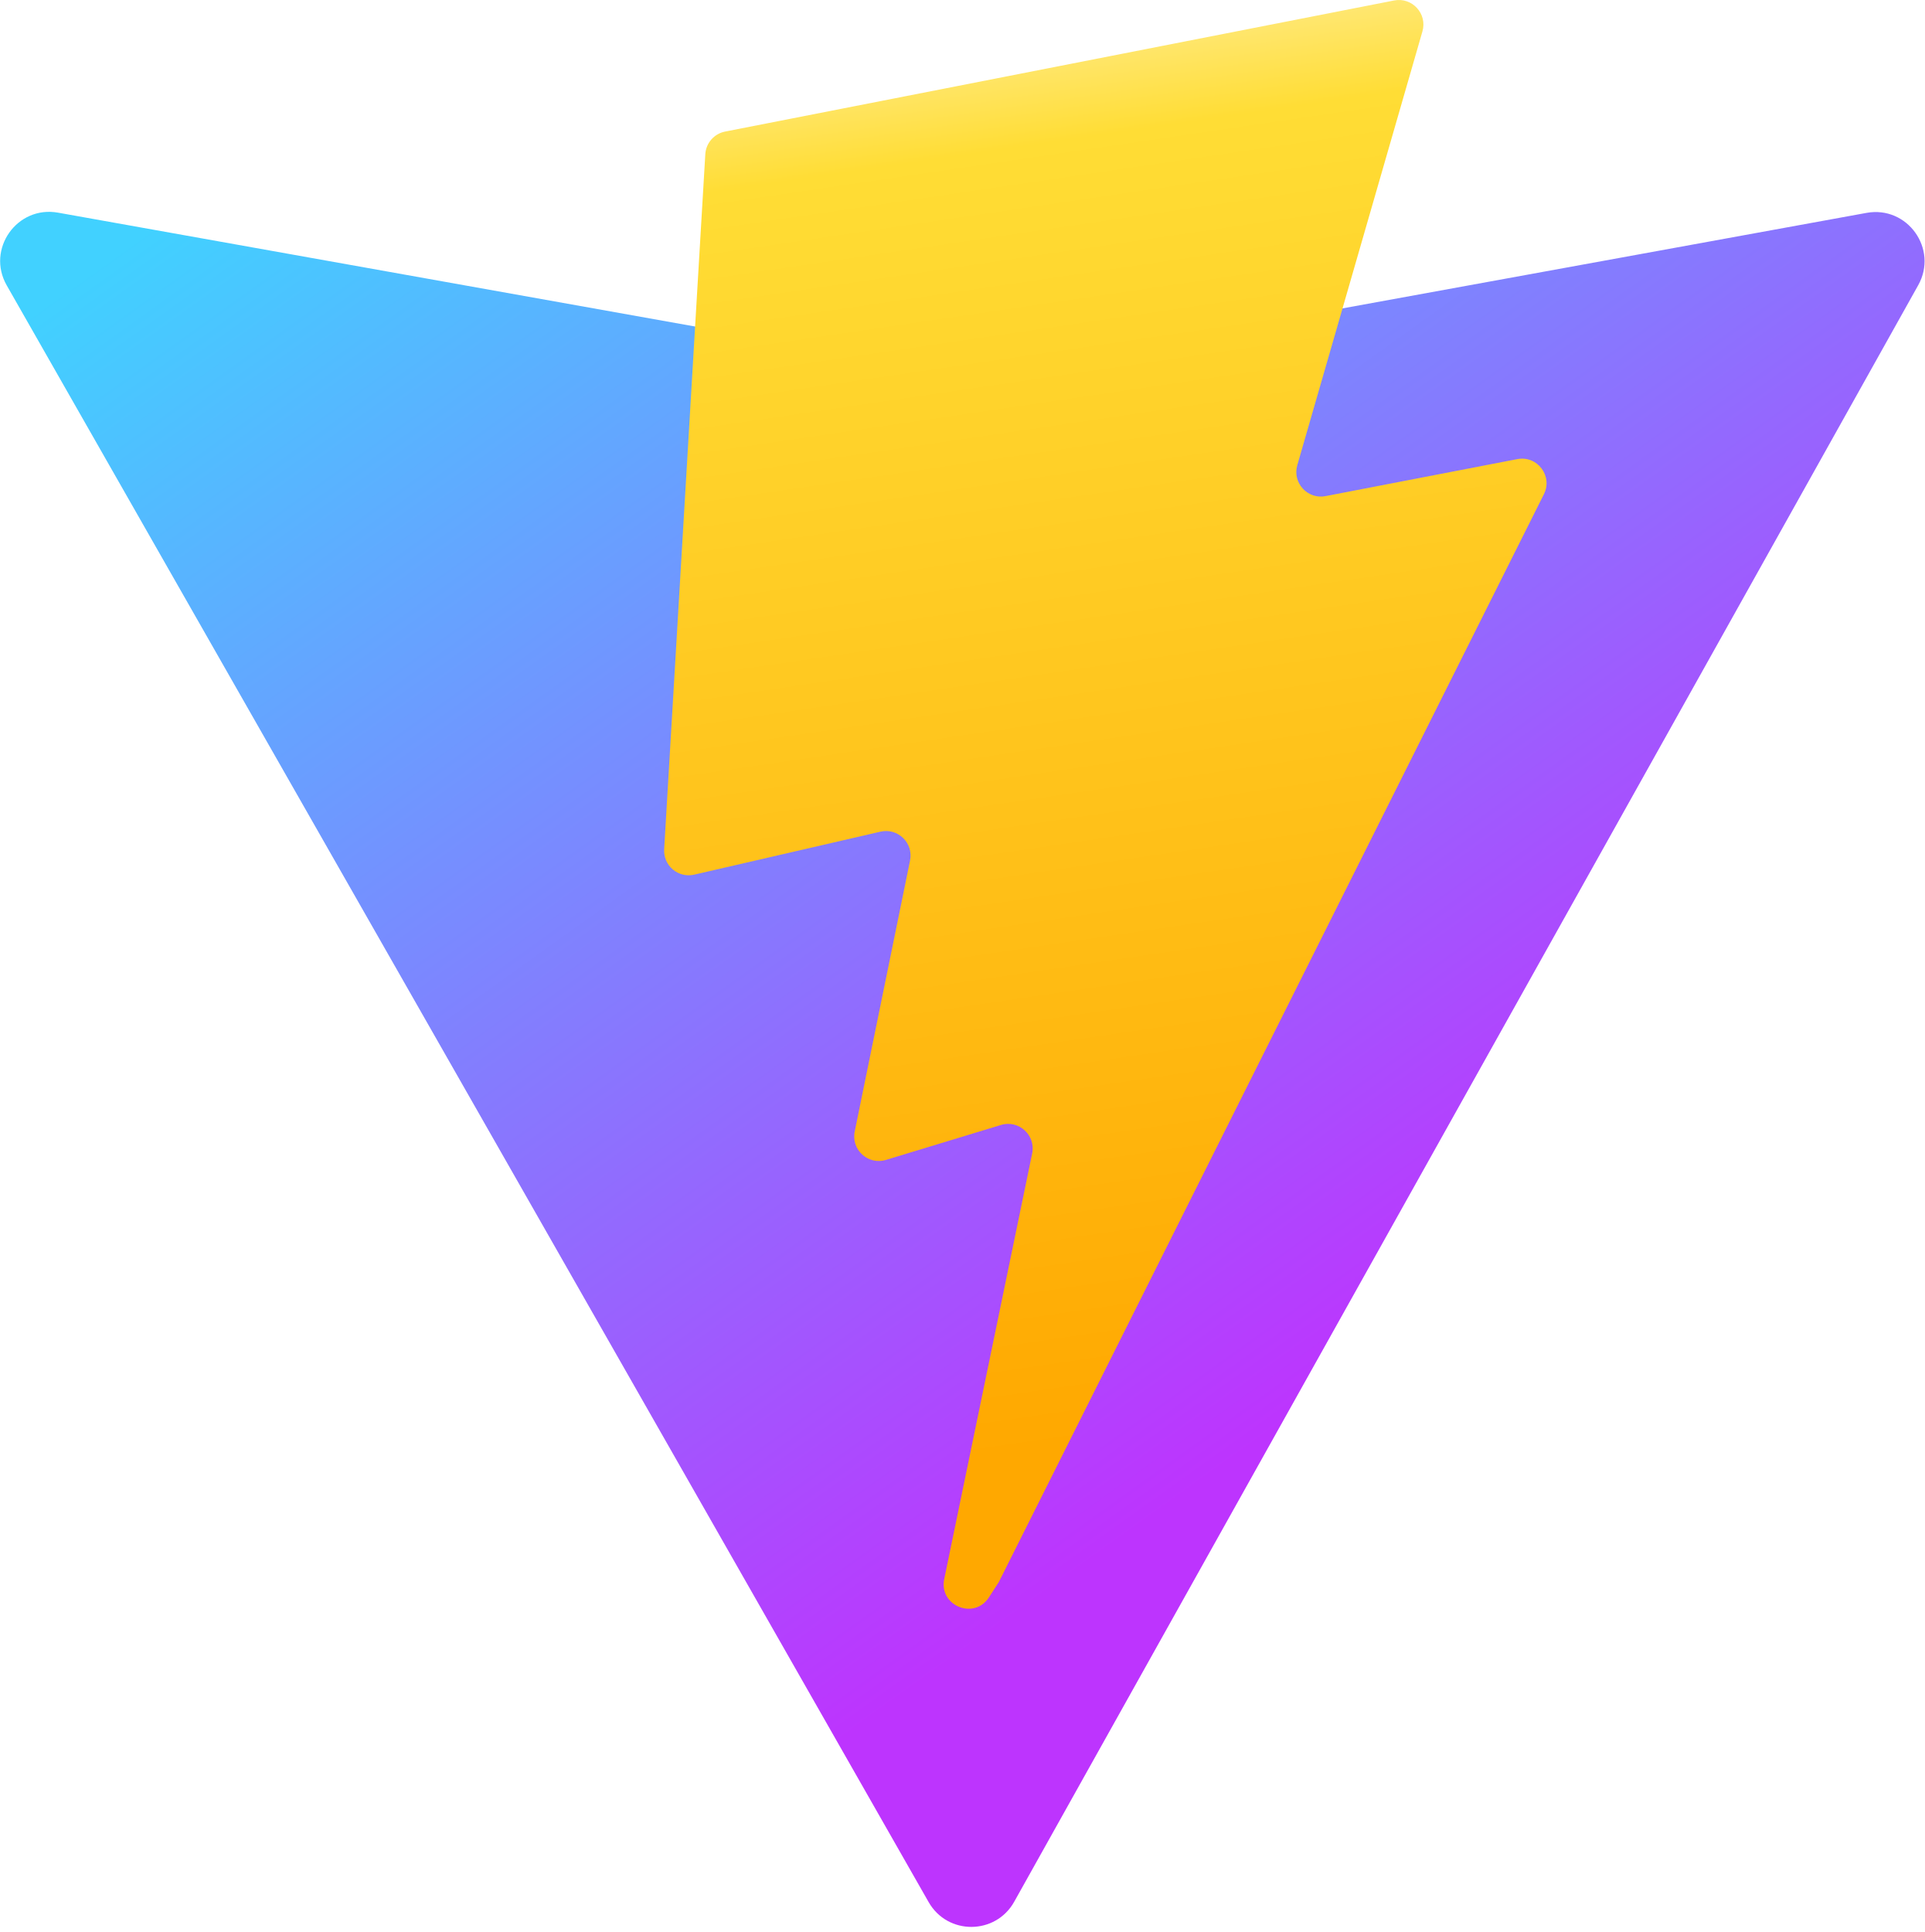
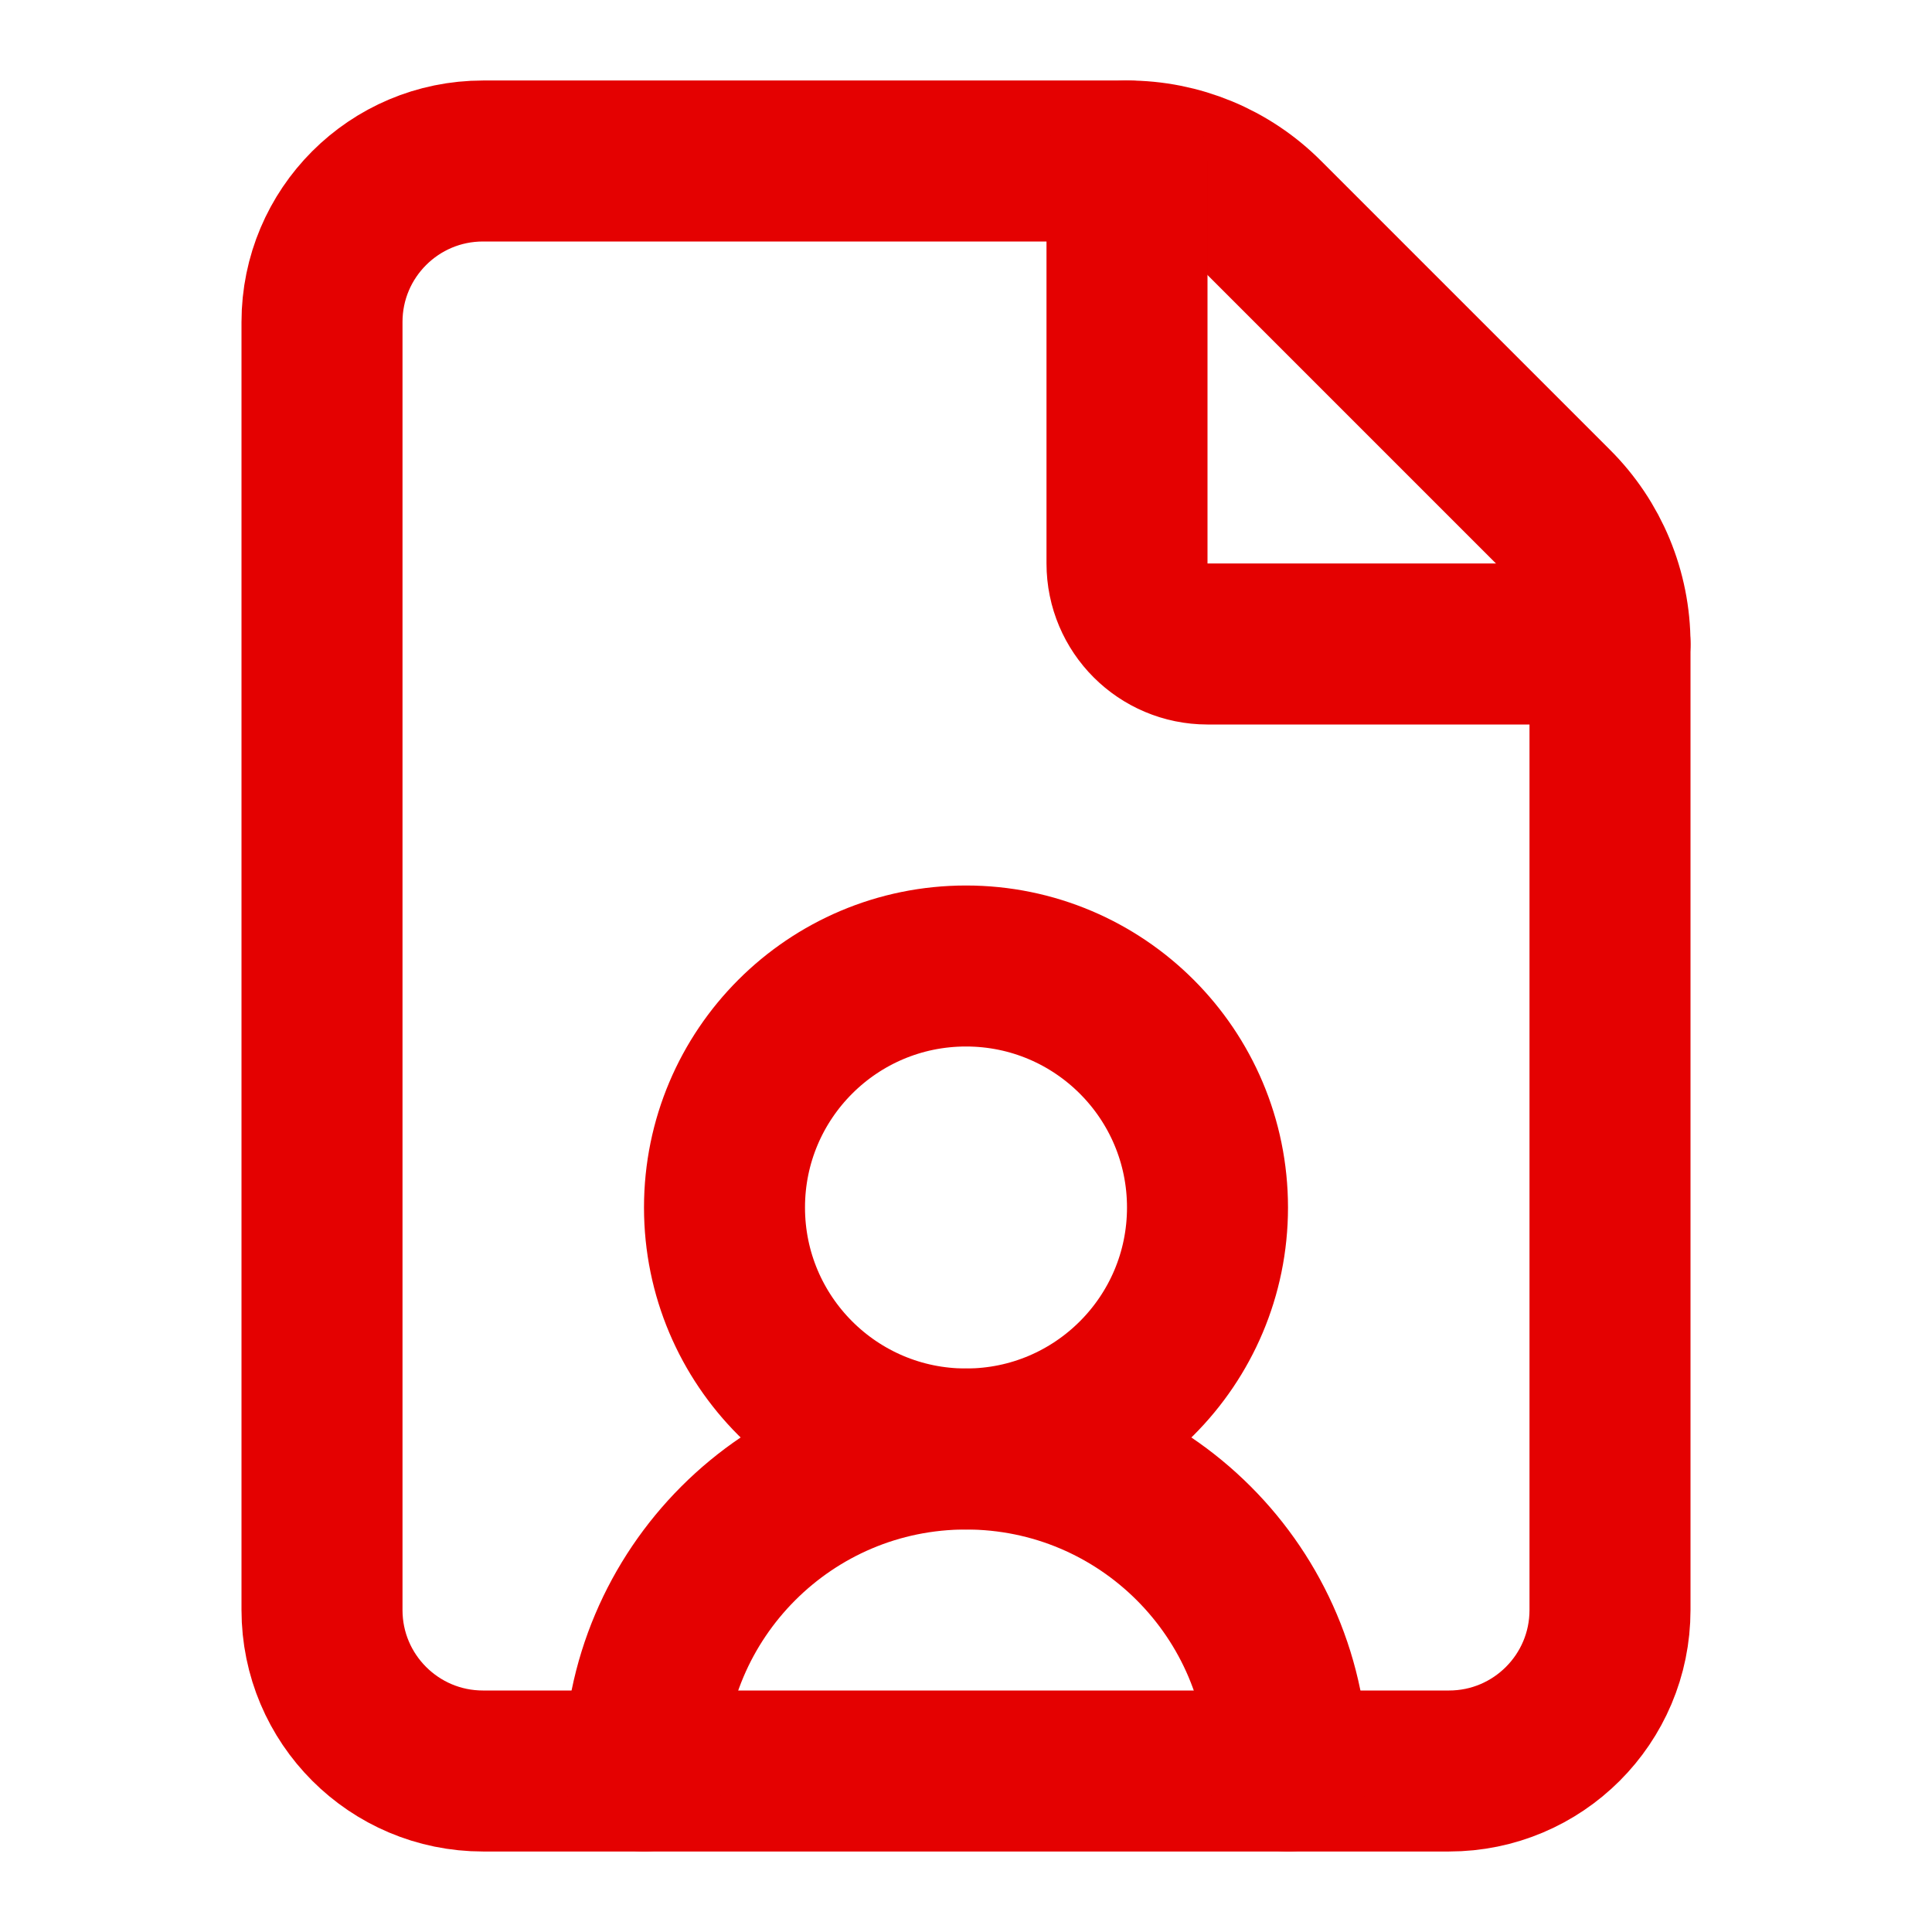
- <svg xmlns="http://www.w3.org/2000/svg" aria-hidden="true" role="img" class="iconify iconify--logos" width="31.88" height="32" preserveAspectRatio="xMidYMid meet" viewBox="0 0 256 257">
-   <defs>
-     <linearGradient id="IconifyId1813088fe1fbc01fb466" x1="-.828%" x2="57.636%" y1="7.652%" y2="78.411%">
-       <stop offset="0%" stop-color="#41D1FF" />
-       <stop offset="100%" stop-color="#BD34FE" />
-     </linearGradient>
-     <linearGradient id="IconifyId1813088fe1fbc01fb467" x1="43.376%" x2="50.316%" y1="2.242%" y2="89.03%">
-       <stop offset="0%" stop-color="#FFEA83" />
-       <stop offset="8.333%" stop-color="#FFDD35" />
-       <stop offset="100%" stop-color="#FFA800" />
-     </linearGradient>
-   </defs>
-   <path fill="url(#IconifyId1813088fe1fbc01fb466)" d="M255.153 37.938L134.897 252.976c-2.483 4.44-8.862 4.466-11.382.048L.875 37.958c-2.746-4.814 1.371-10.646 6.827-9.67l120.385 21.517a6.537 6.537 0 0 0 2.322-.004l117.867-21.483c5.438-.991 9.574 4.796 6.877 9.62Z" />
-   <path fill="url(#IconifyId1813088fe1fbc01fb467)" d="M185.432.063L96.44 17.501a3.268 3.268 0 0 0-2.634 3.014l-5.474 92.456a3.268 3.268 0 0 0 3.997 3.378l24.777-5.718c2.318-.535 4.413 1.507 3.936 3.838l-7.361 36.047c-.495 2.426 1.782 4.5 4.151 3.78l15.304-4.649c2.372-.72 4.652 1.36 4.15 3.788l-11.698 56.621c-.732 3.542 3.979 5.473 5.943 2.437l1.313-2.028l72.516-144.72c1.215-2.423-.88-5.186-3.54-4.672l-25.505 4.922c-2.396.462-4.435-1.77-3.759-4.114l16.646-57.705c.677-2.35-1.37-4.583-3.769-4.113Z" />
+ <svg xmlns="http://www.w3.org/2000/svg" width="24" height="24" viewBox="0 0 24 24" fill="none" stroke="#e40101" stroke-width="2" stroke-linecap="round" stroke-linejoin="round" class="lucide lucide-file-user-icon lucide-file-user">
+   <path d="M6 22a2 2 0 0 1-2-2V4a2 2 0 0 1 2-2h8a2.4 2.4 0 0 1 1.704.706l3.588 3.588A2.4 2.4 0 0 1 20 8v12a2 2 0 0 1-2 2z" />
+   <path d="M14 2v5a1 1 0 0 0 1 1h5" />
+   <path d="M16 22a4 4 0 0 0-8 0" />
+   <circle cx="12" cy="15" r="3" />
</svg>
